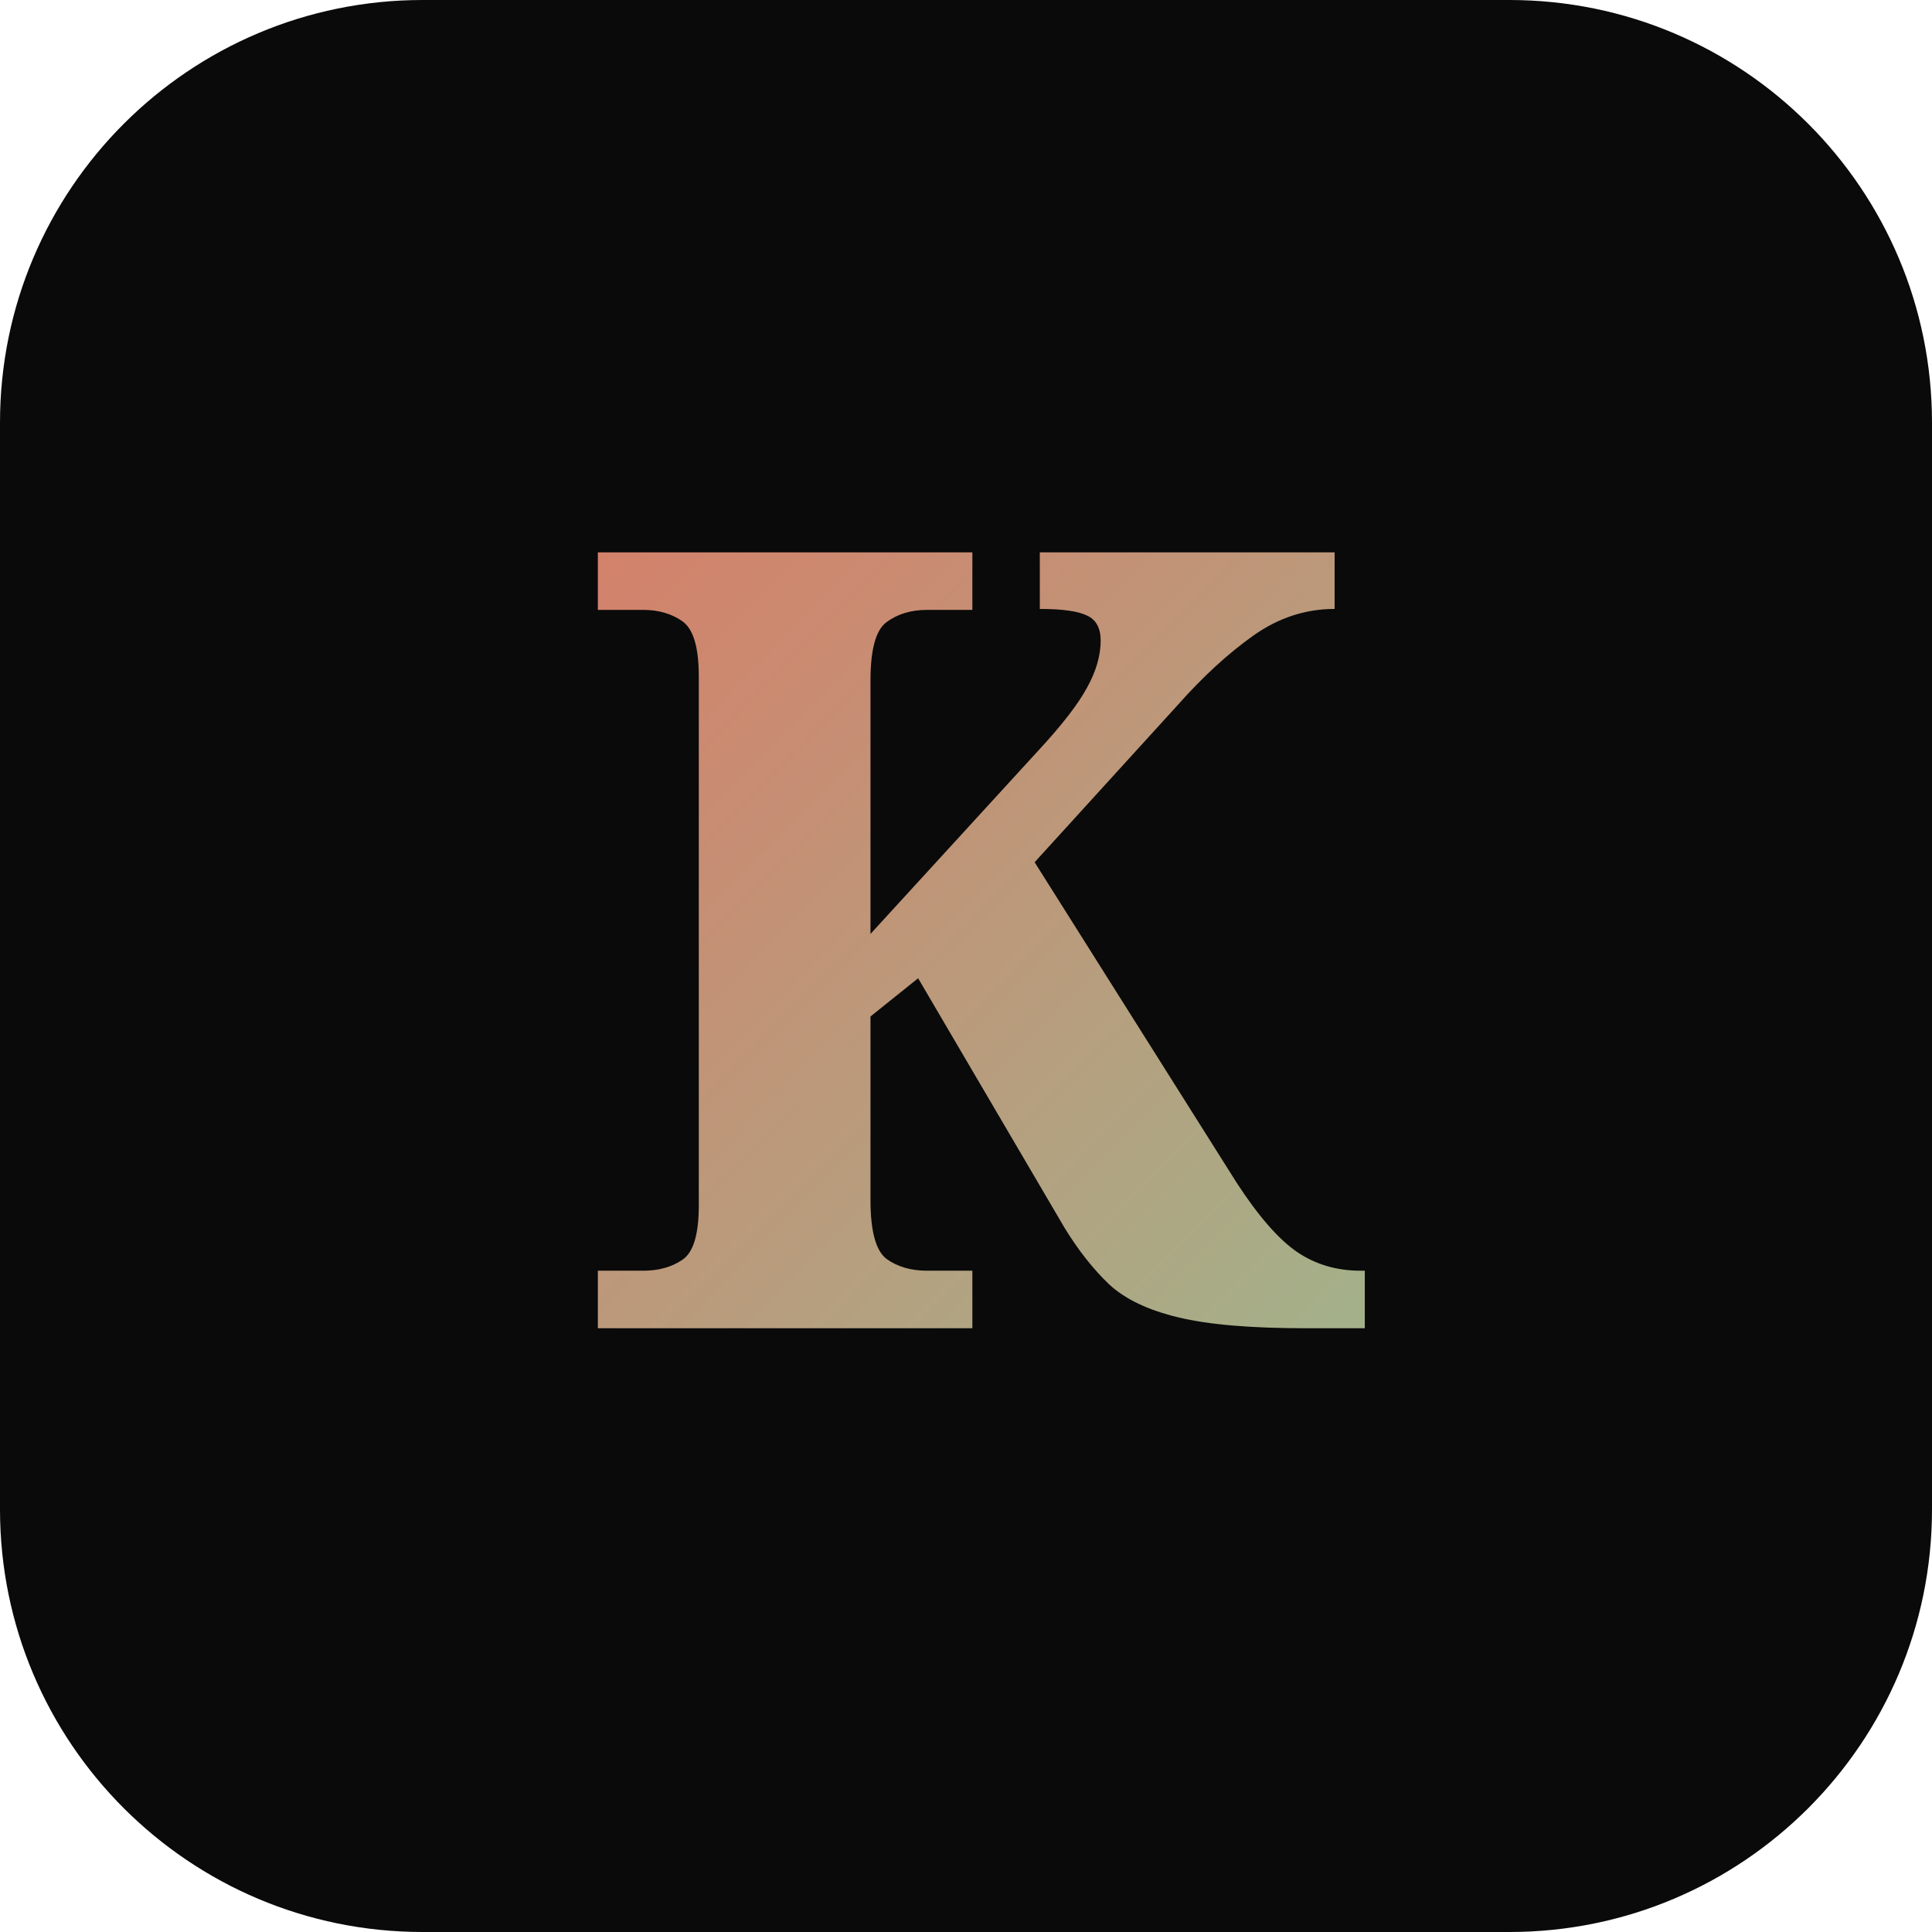
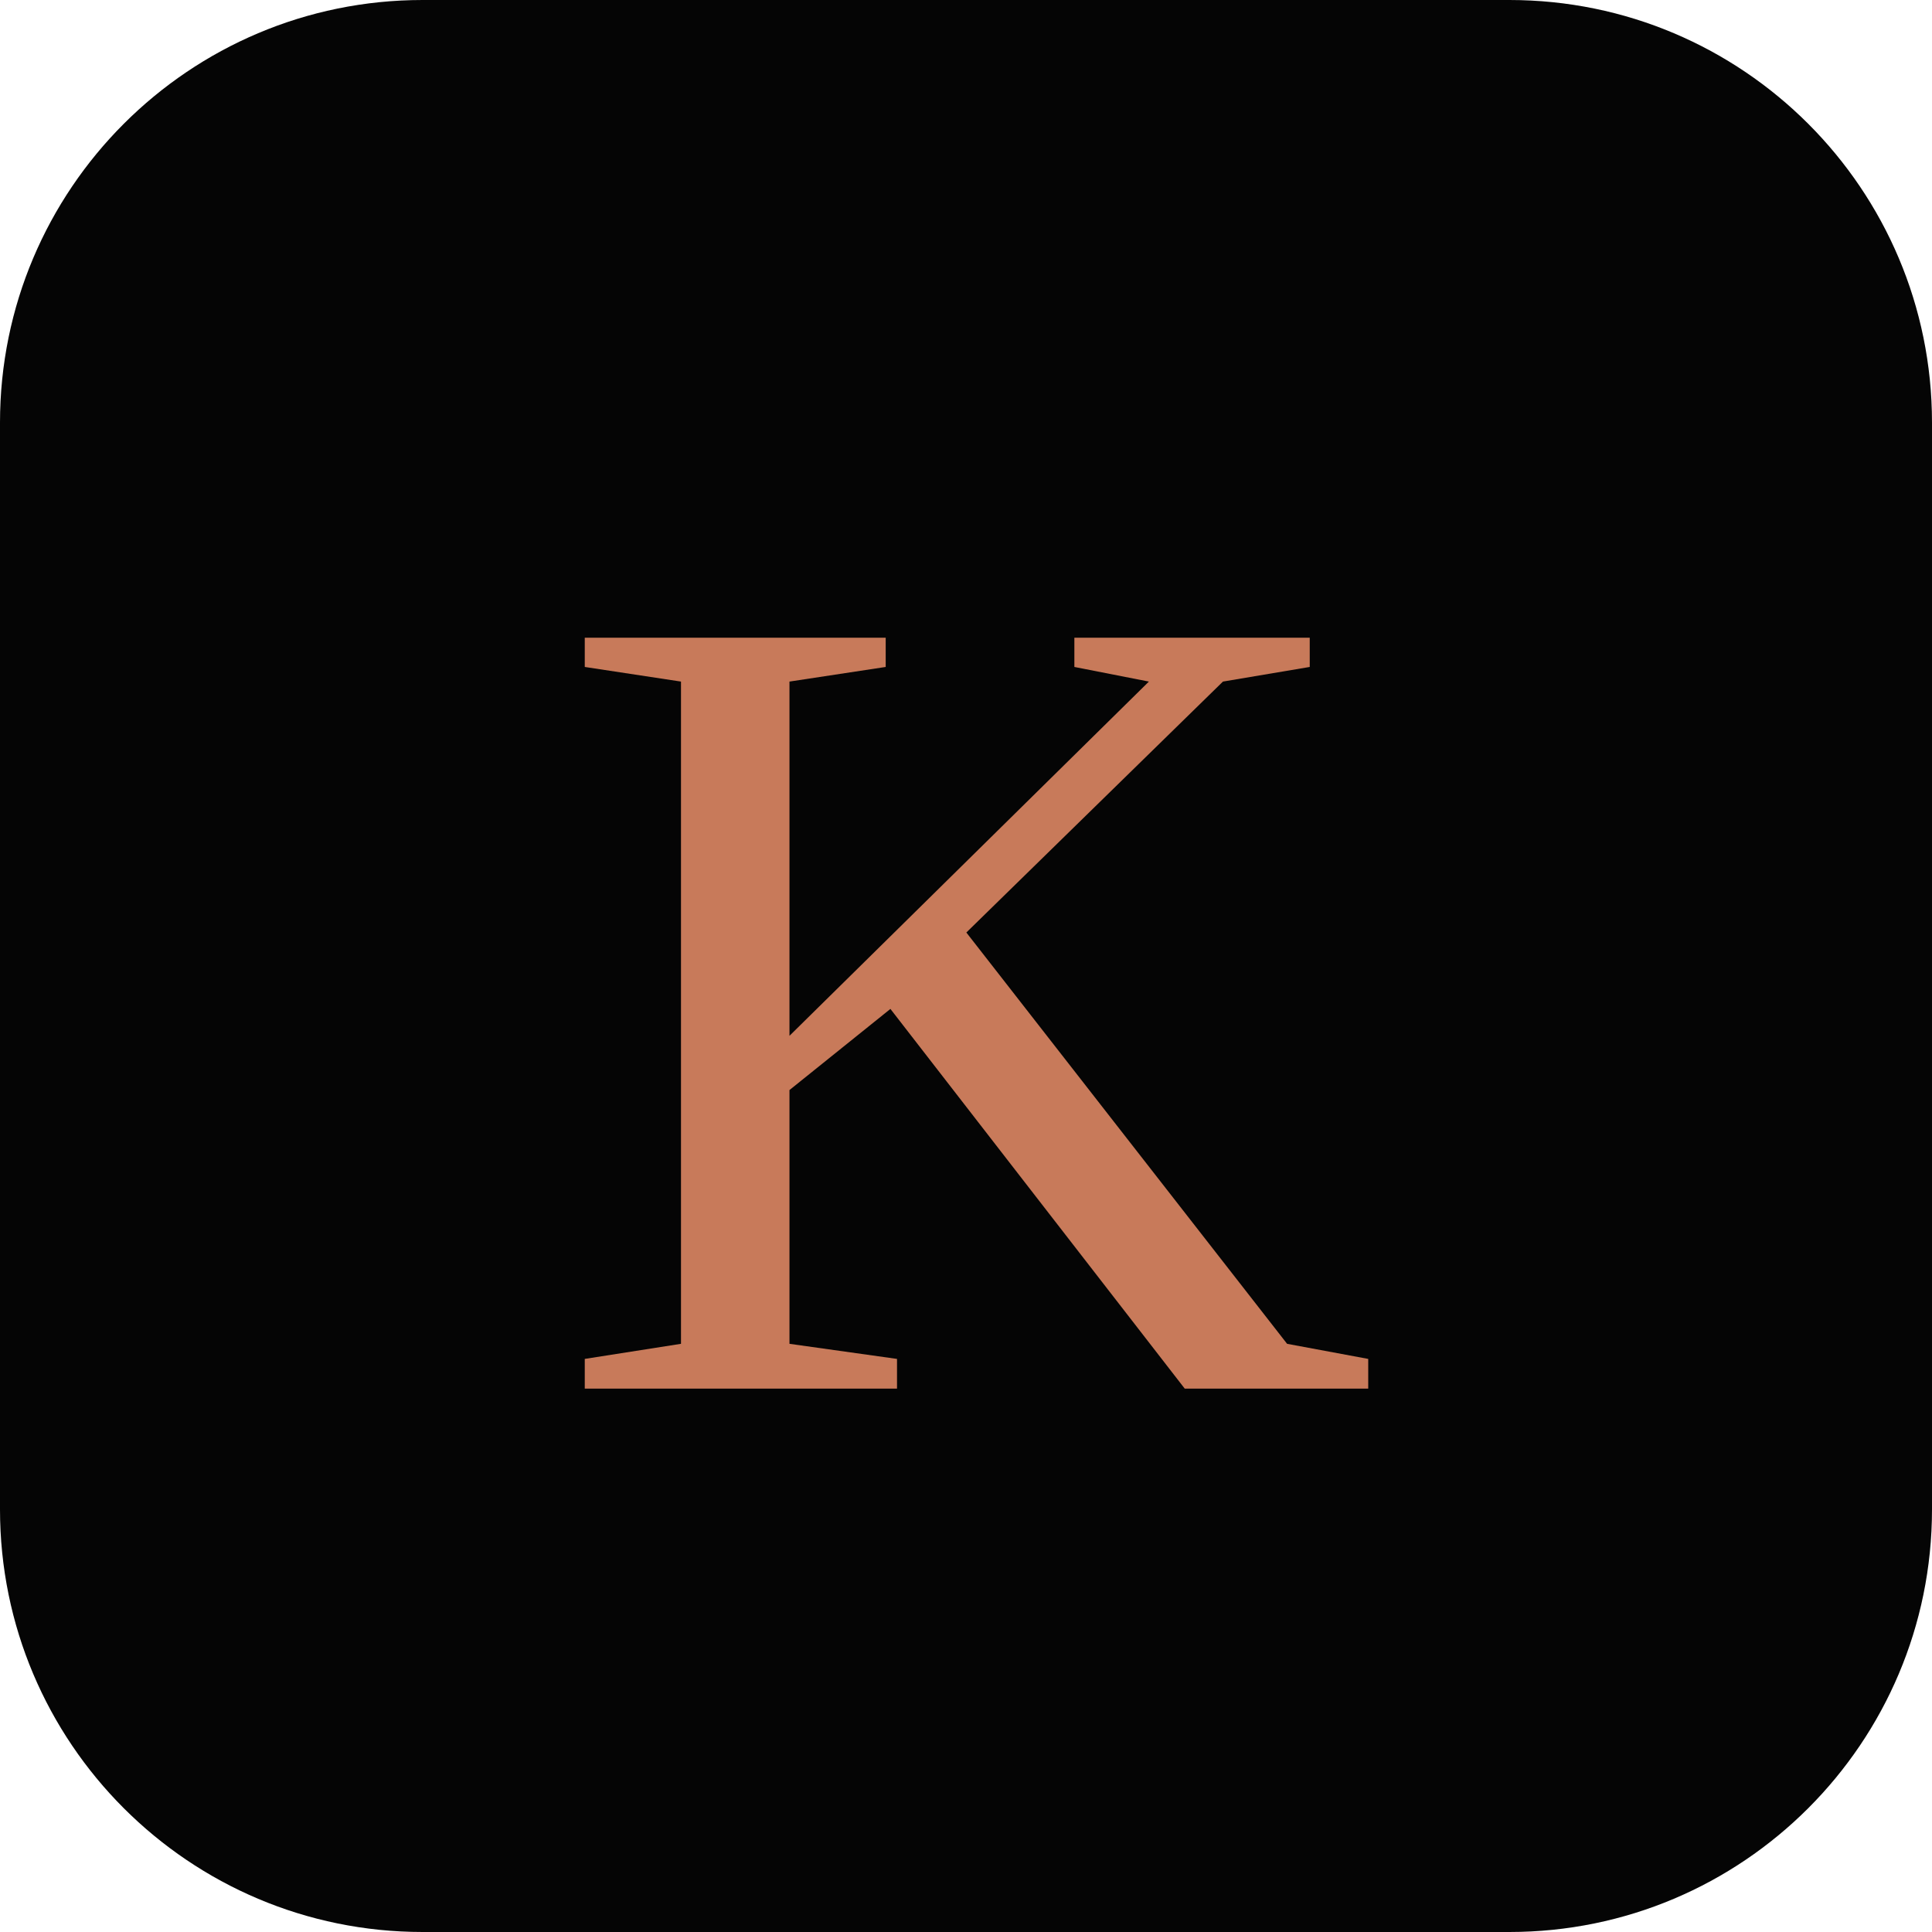
<svg xmlns="http://www.w3.org/2000/svg" viewBox="0 0 64 64">
-   <defs>
-     <linearGradient id="g" x1="0%" y1="0%" x2="100%" y2="100%">
-       <stop offset="0%" stop-color="#d4816b" />
-       <stop offset="100%" stop-color="#a3b18a" />
-     </linearGradient>
-   </defs>
-   <rect width="64" height="64" rx="14" fill="#0a0a0a" />
-   <text x="32" y="44" font-family="Georgia, serif" font-size="36" font-weight="bold" fill="url(#g)" text-anchor="middle" letter-spacing="-1">K</text>
+   <rect width="64" height="64" rx="14" fill="#050505" />
+   <text x="32" y="46" font-family="Georgia, 'Times New Roman', serif" font-size="38" font-weight="normal" fill="#c87a5a" text-anchor="middle">K</text>
</svg>
